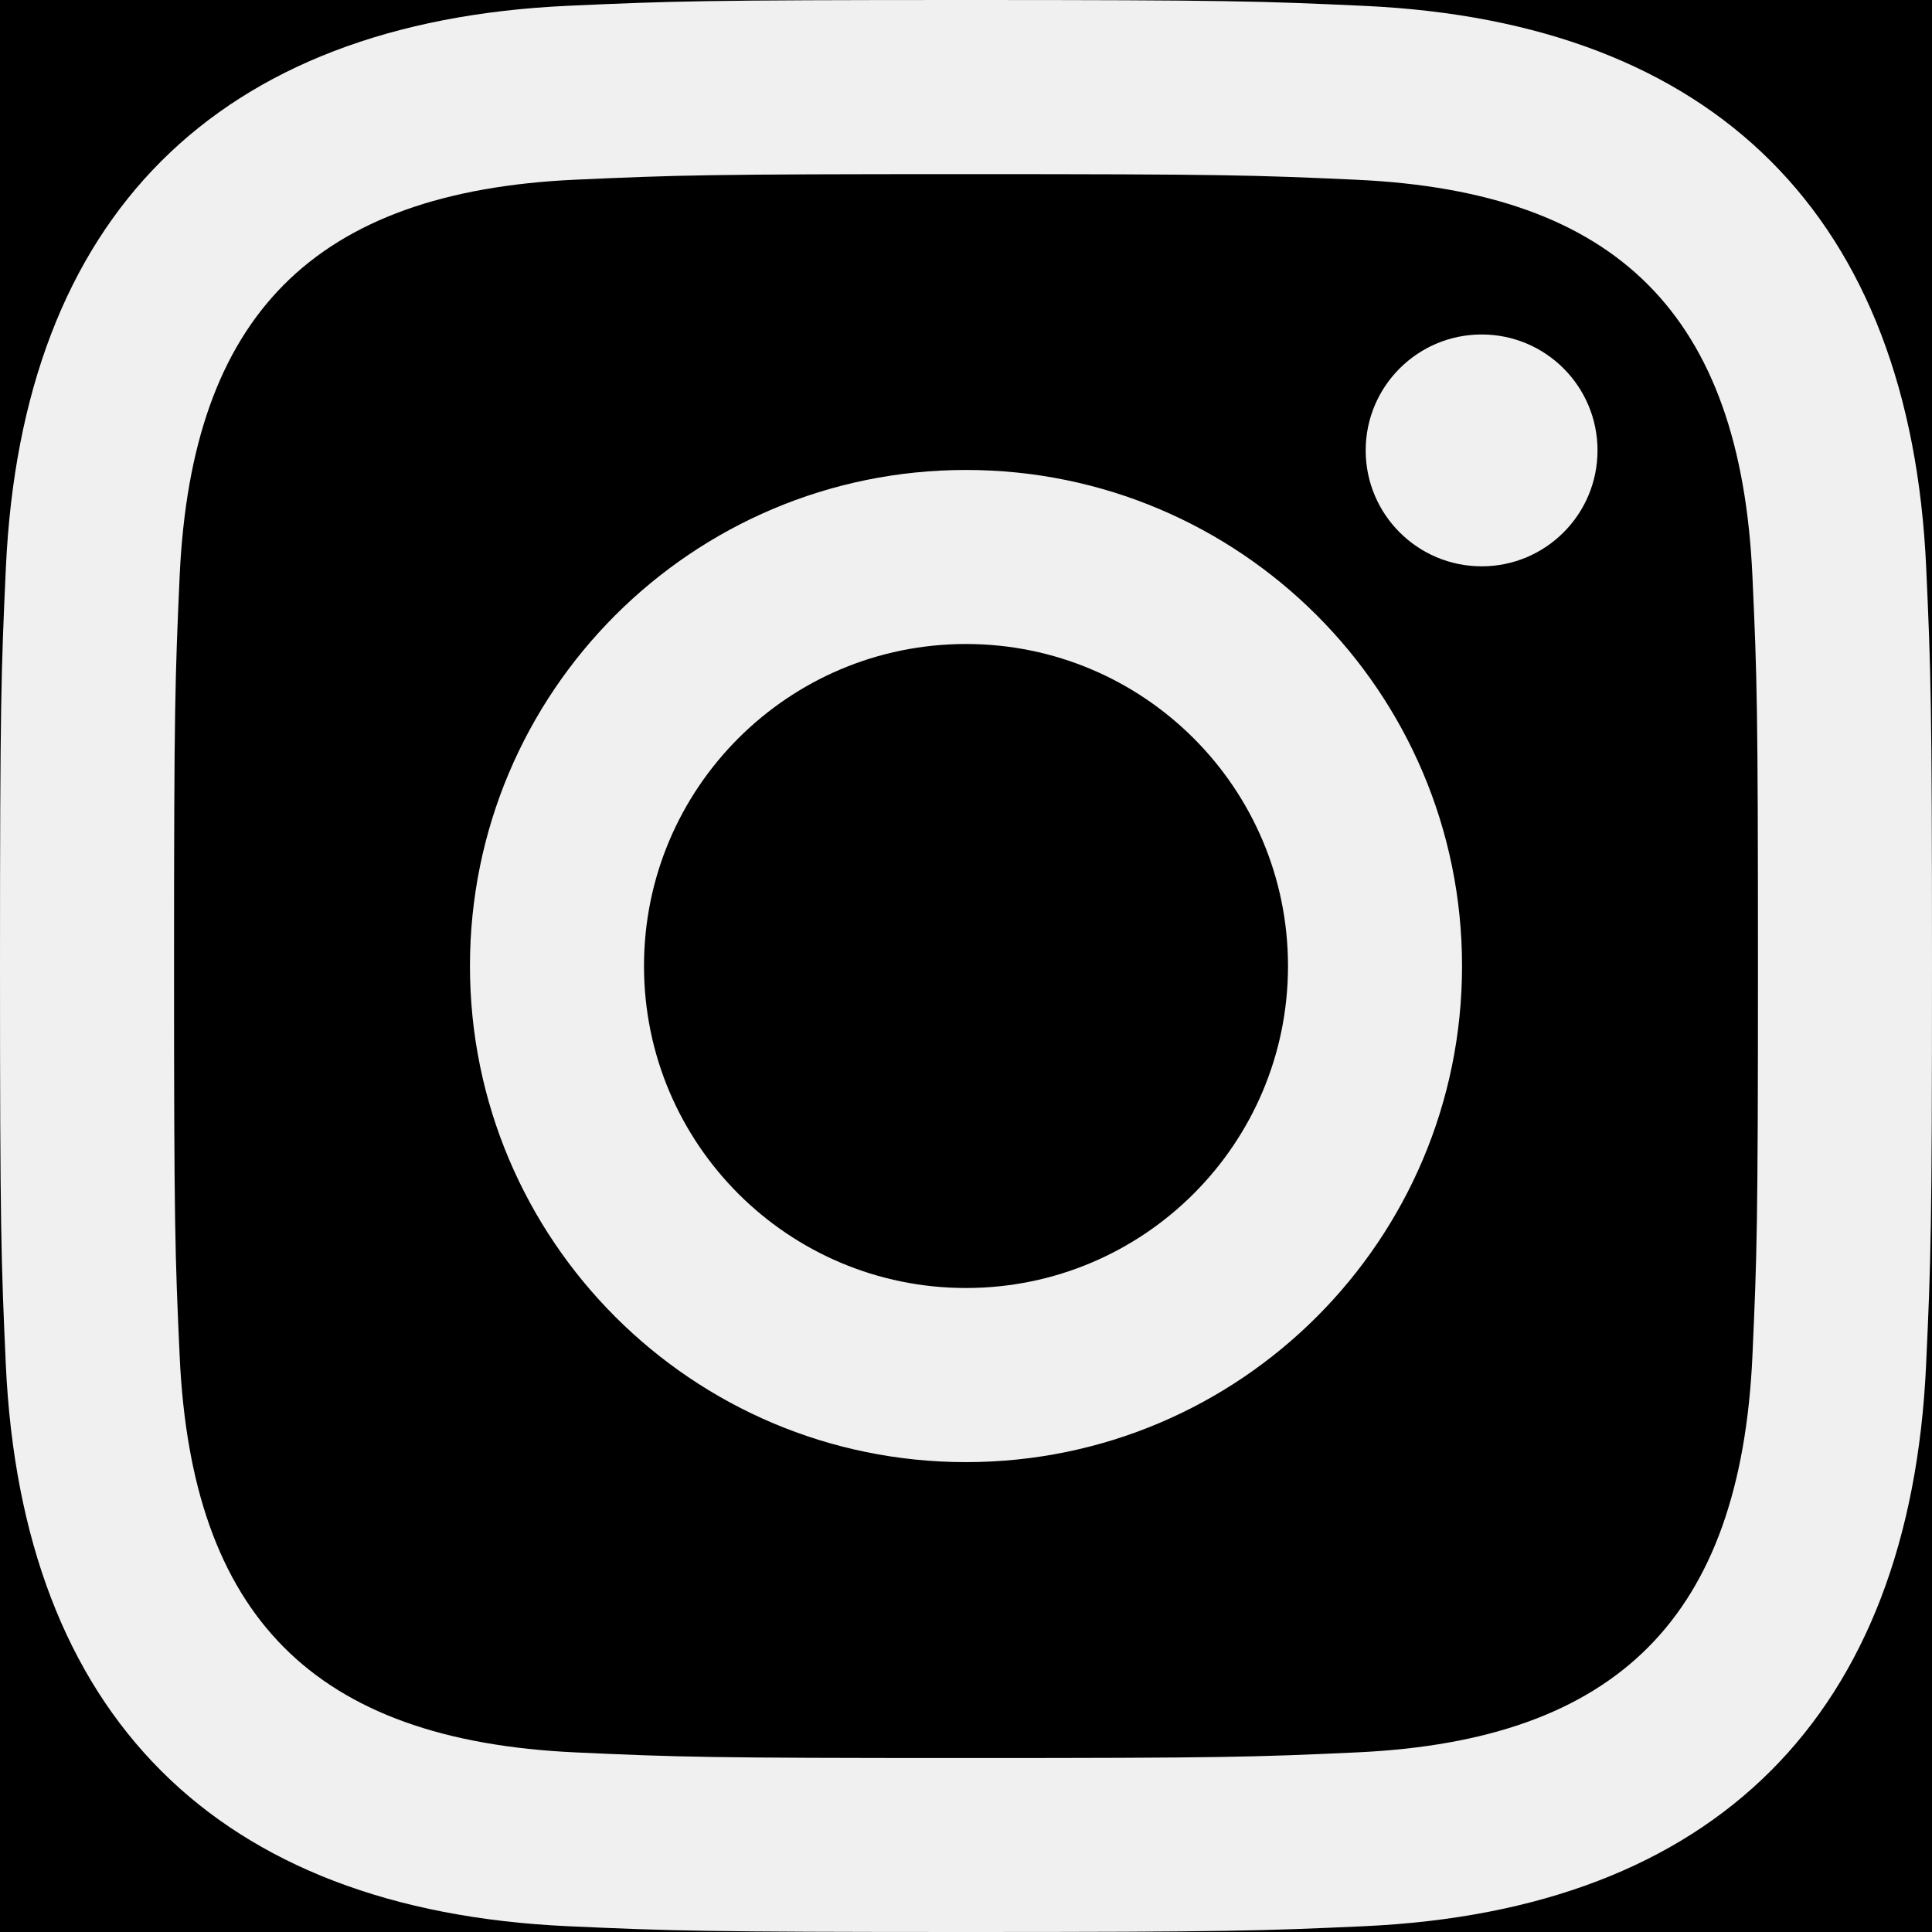
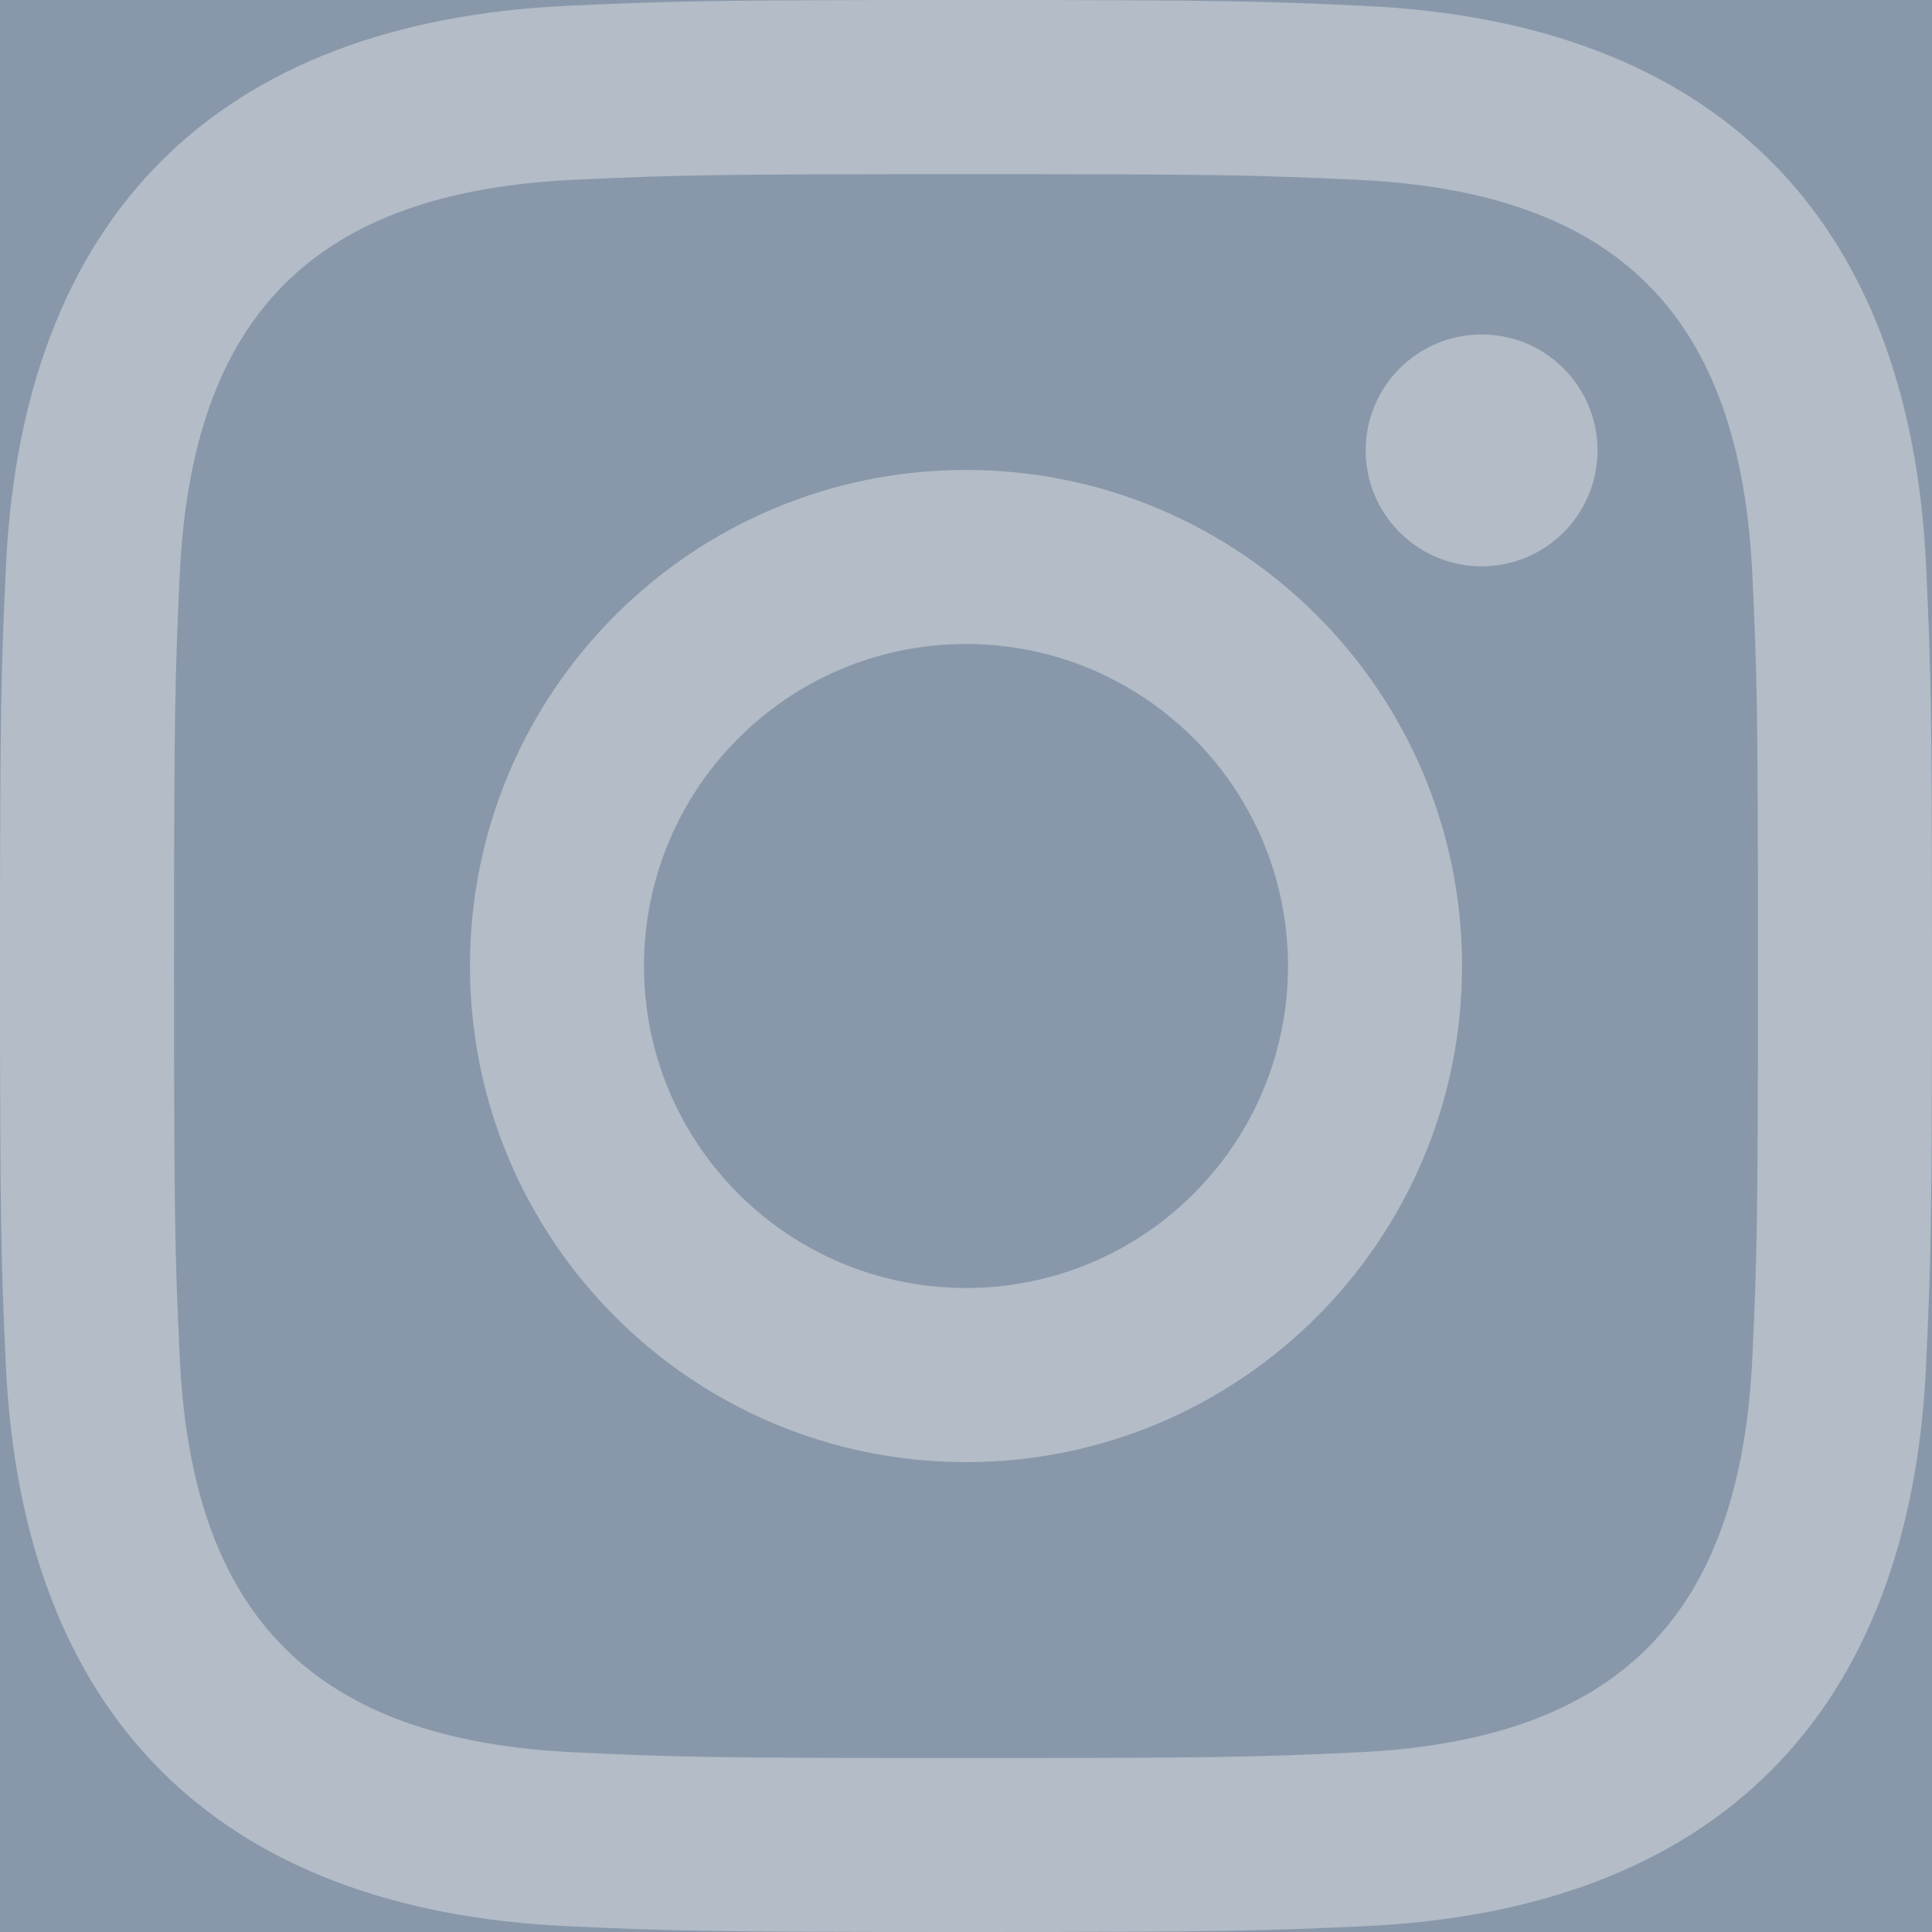
<svg xmlns="http://www.w3.org/2000/svg" width="24" height="24" viewBox="0 0 24 24">
  <defs>
    <mask id="hole">
      <rect width="24" height="24" fill="white" />
-       <path fill="black" d="M12 2.163c3.204 0 3.584.012 4.85.07 3.252.148 4.771 1.691 4.919 4.919.058 1.265.069 1.645.069 4.849 0 3.205-.012 3.584-.069 4.849-.149 3.225-1.664 4.771-4.919 4.919-1.266.058-1.644.07-4.85.07-3.204 0-3.584-.012-4.849-.07-3.26-.149-4.771-1.699-4.919-4.92-.058-1.265-.07-1.644-.07-4.849 0-3.204.013-3.583.07-4.849.149-3.227 1.664-4.771 4.919-4.919 1.266-.057 1.645-.069 4.849-.069zm0-2.163c-3.259 0-3.667.014-4.947.072-4.358.2-6.78 2.618-6.98 6.98-.059 1.281-.073 1.689-.073 4.948 0 3.259.014 3.668.072 4.948.2 4.358 2.618 6.78 6.98 6.98 1.281.058 1.689.072 4.948.072 3.259 0 3.668-.014 4.948-.072 4.354-.2 6.782-2.618 6.979-6.98.059-1.28.073-1.689.073-4.948 0-3.259-.014-3.667-.072-4.947-.196-4.354-2.617-6.78-6.979-6.98-1.281-.059-1.69-.073-4.949-.073zm0 5.838c-3.403 0-6.162 2.759-6.162 6.162s2.759 6.163 6.162 6.163 6.162-2.759 6.162-6.163c0-3.403-2.759-6.162-6.162-6.162zm0 10.162c-2.209 0-4-1.79-4-4 0-2.209 1.791-4 4-4s4 1.791 4 4c0 2.21-1.791 4-4 4zm6.406-11.845c-.796 0-1.441.645-1.441 1.44s.645 1.44 1.441 1.44c.795 0 1.439-.645 1.439-1.44s-.644-1.44-1.439-1.44z" />
+       <path fill="#8898aa" d="M12 2.163c3.204 0 3.584.012 4.85.07 3.252.148 4.771 1.691 4.919 4.919.058 1.265.069 1.645.069 4.849 0 3.205-.012 3.584-.069 4.849-.149 3.225-1.664 4.771-4.919 4.919-1.266.058-1.644.07-4.85.07-3.204 0-3.584-.012-4.849-.07-3.26-.149-4.771-1.699-4.919-4.92-.058-1.265-.07-1.644-.07-4.849 0-3.204.013-3.583.07-4.849.149-3.227 1.664-4.771 4.919-4.919 1.266-.057 1.645-.069 4.849-.069zm0-2.163c-3.259 0-3.667.014-4.947.072-4.358.2-6.78 2.618-6.98 6.98-.059 1.281-.073 1.689-.073 4.948 0 3.259.014 3.668.072 4.948.2 4.358 2.618 6.78 6.98 6.98 1.281.058 1.689.072 4.948.072 3.259 0 3.668-.014 4.948-.072 4.354-.2 6.782-2.618 6.979-6.98.059-1.28.073-1.689.073-4.948 0-3.259-.014-3.667-.072-4.947-.196-4.354-2.617-6.78-6.979-6.98-1.281-.059-1.69-.073-4.949-.073zm0 5.838c-3.403 0-6.162 2.759-6.162 6.162s2.759 6.163 6.162 6.163 6.162-2.759 6.162-6.163c0-3.403-2.759-6.162-6.162-6.162zm0 10.162c-2.209 0-4-1.79-4-4 0-2.209 1.791-4 4-4s4 1.791 4 4c0 2.21-1.791 4-4 4zm6.406-11.845c-.796 0-1.441.645-1.441 1.44s.645 1.44 1.441 1.44c.795 0 1.439-.645 1.439-1.44s-.644-1.44-1.439-1.44z" />
    </mask>
  </defs>
-   <rect fill="black" width="24" height="24" mask="url(#hole)" />
+   <rect fill="#8898aa" width="24" height="24" mask="url(#hole)" />
</svg>
